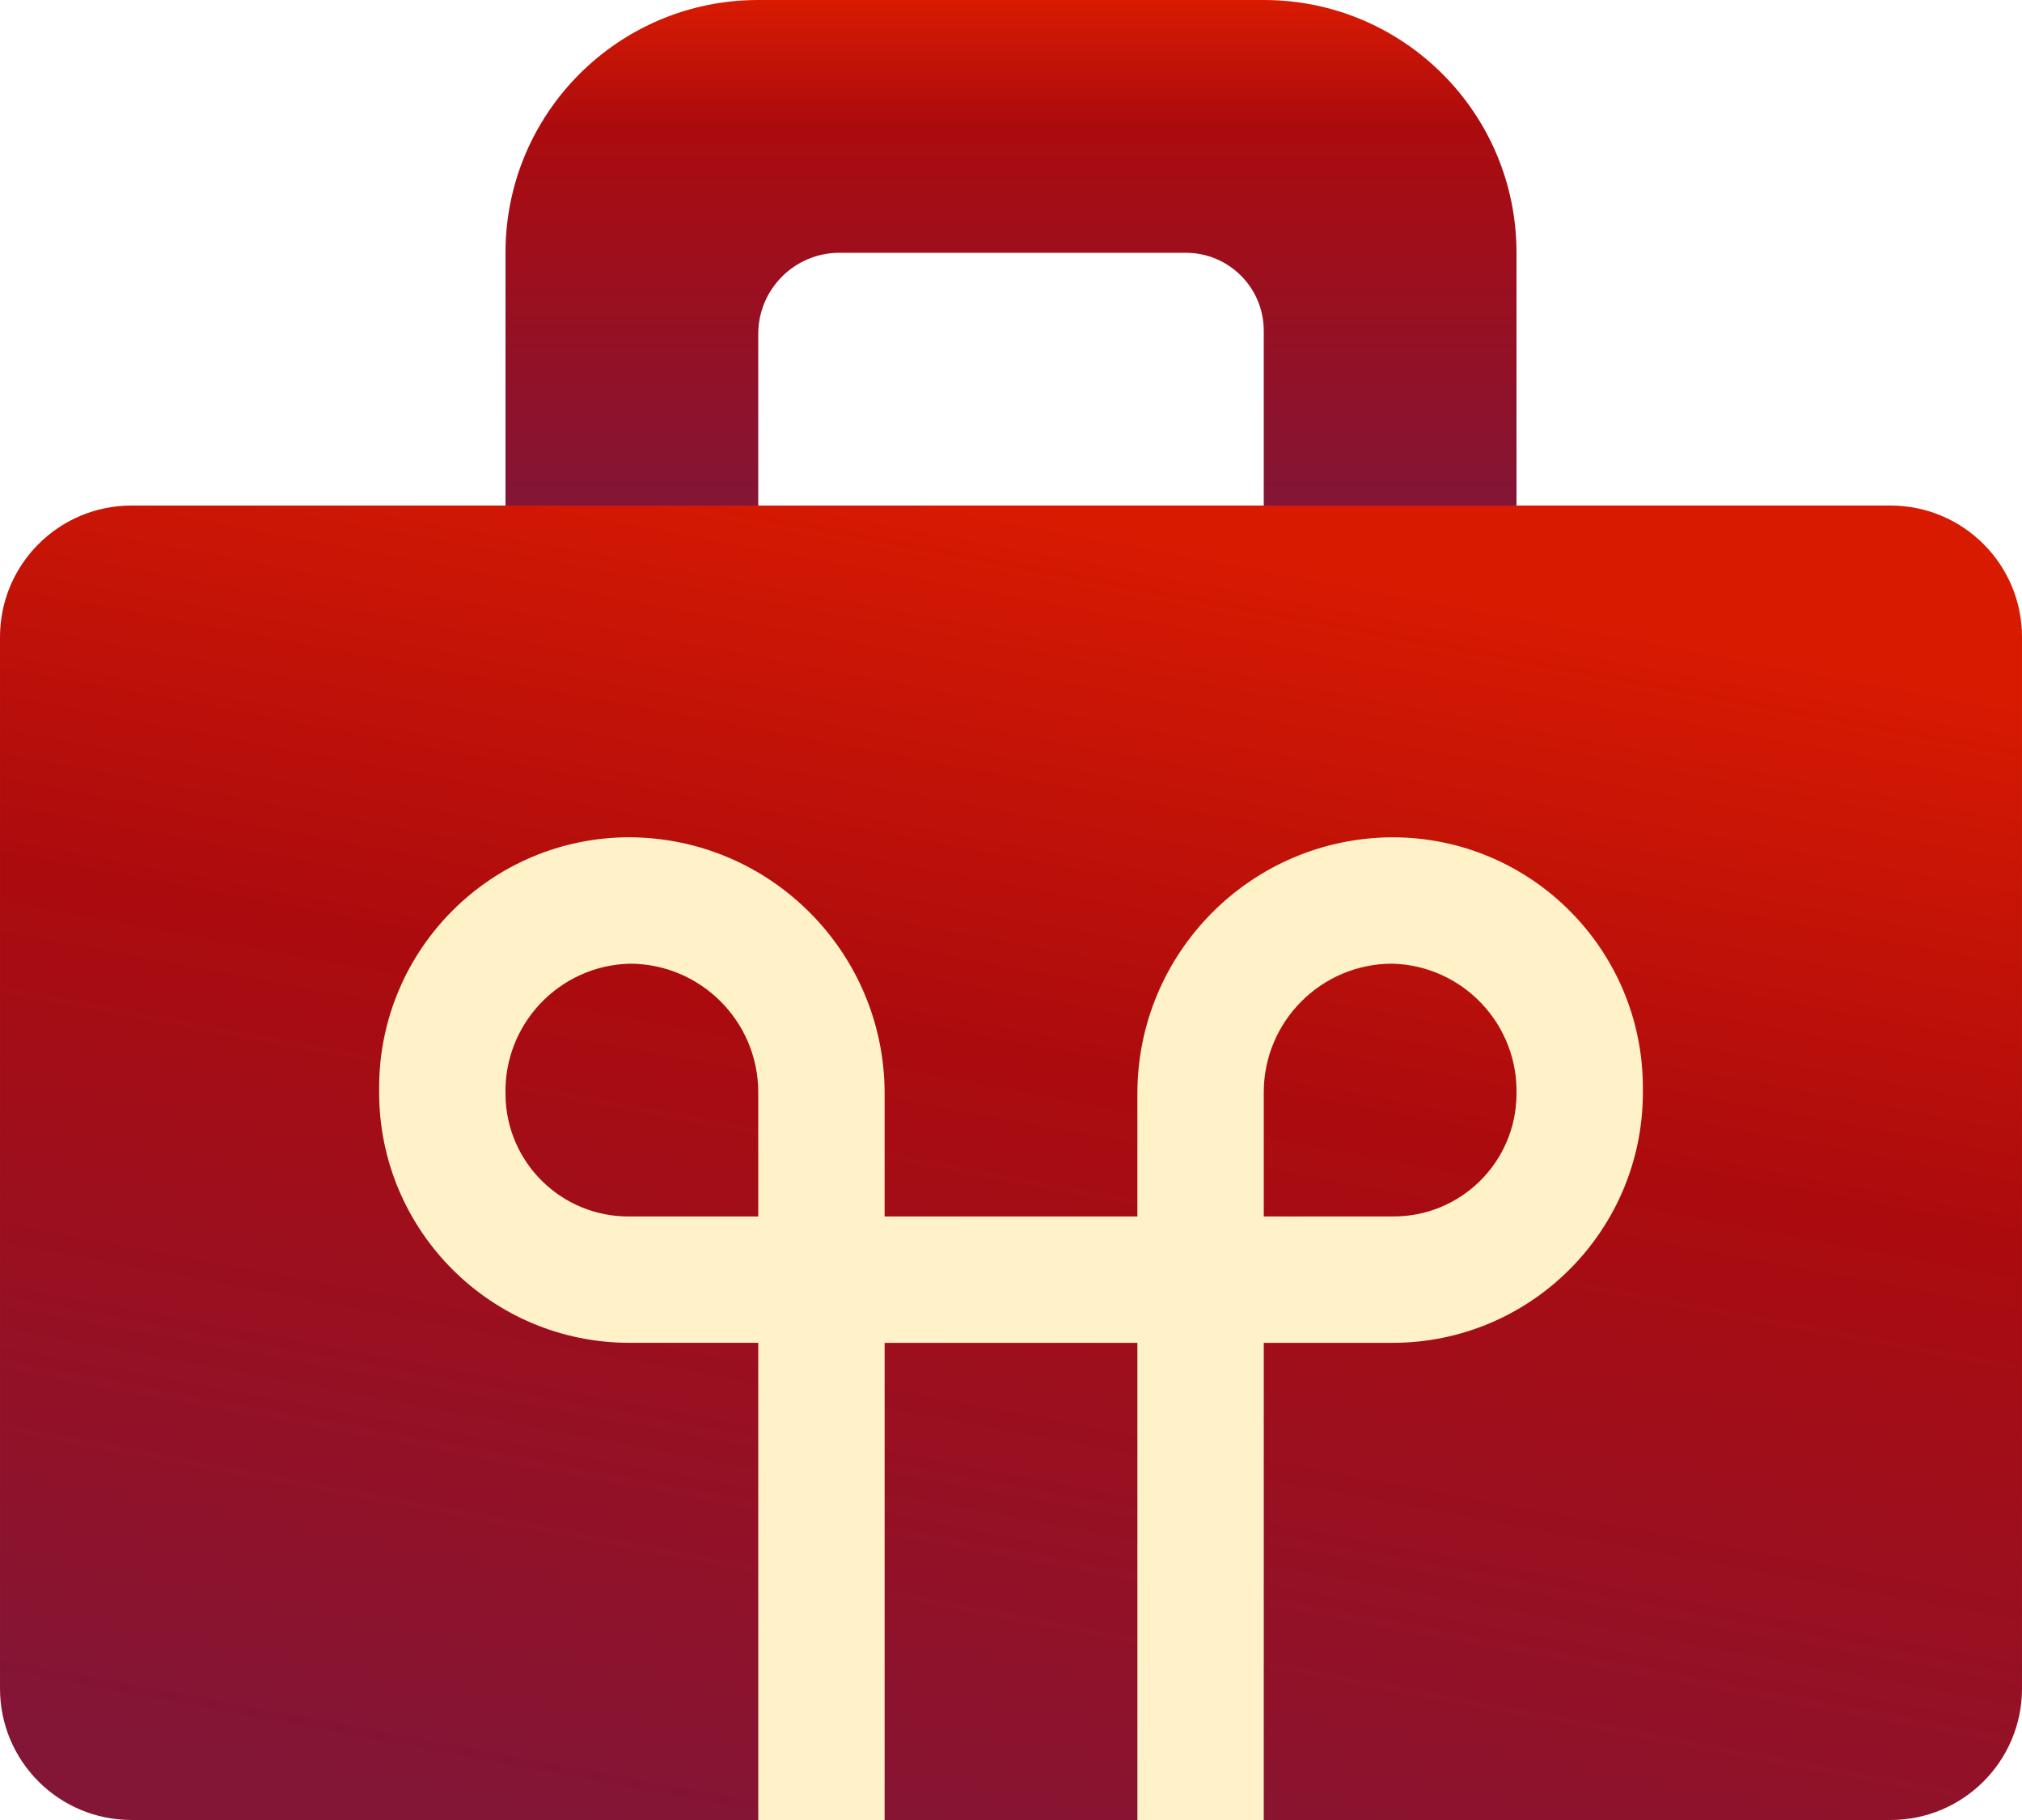
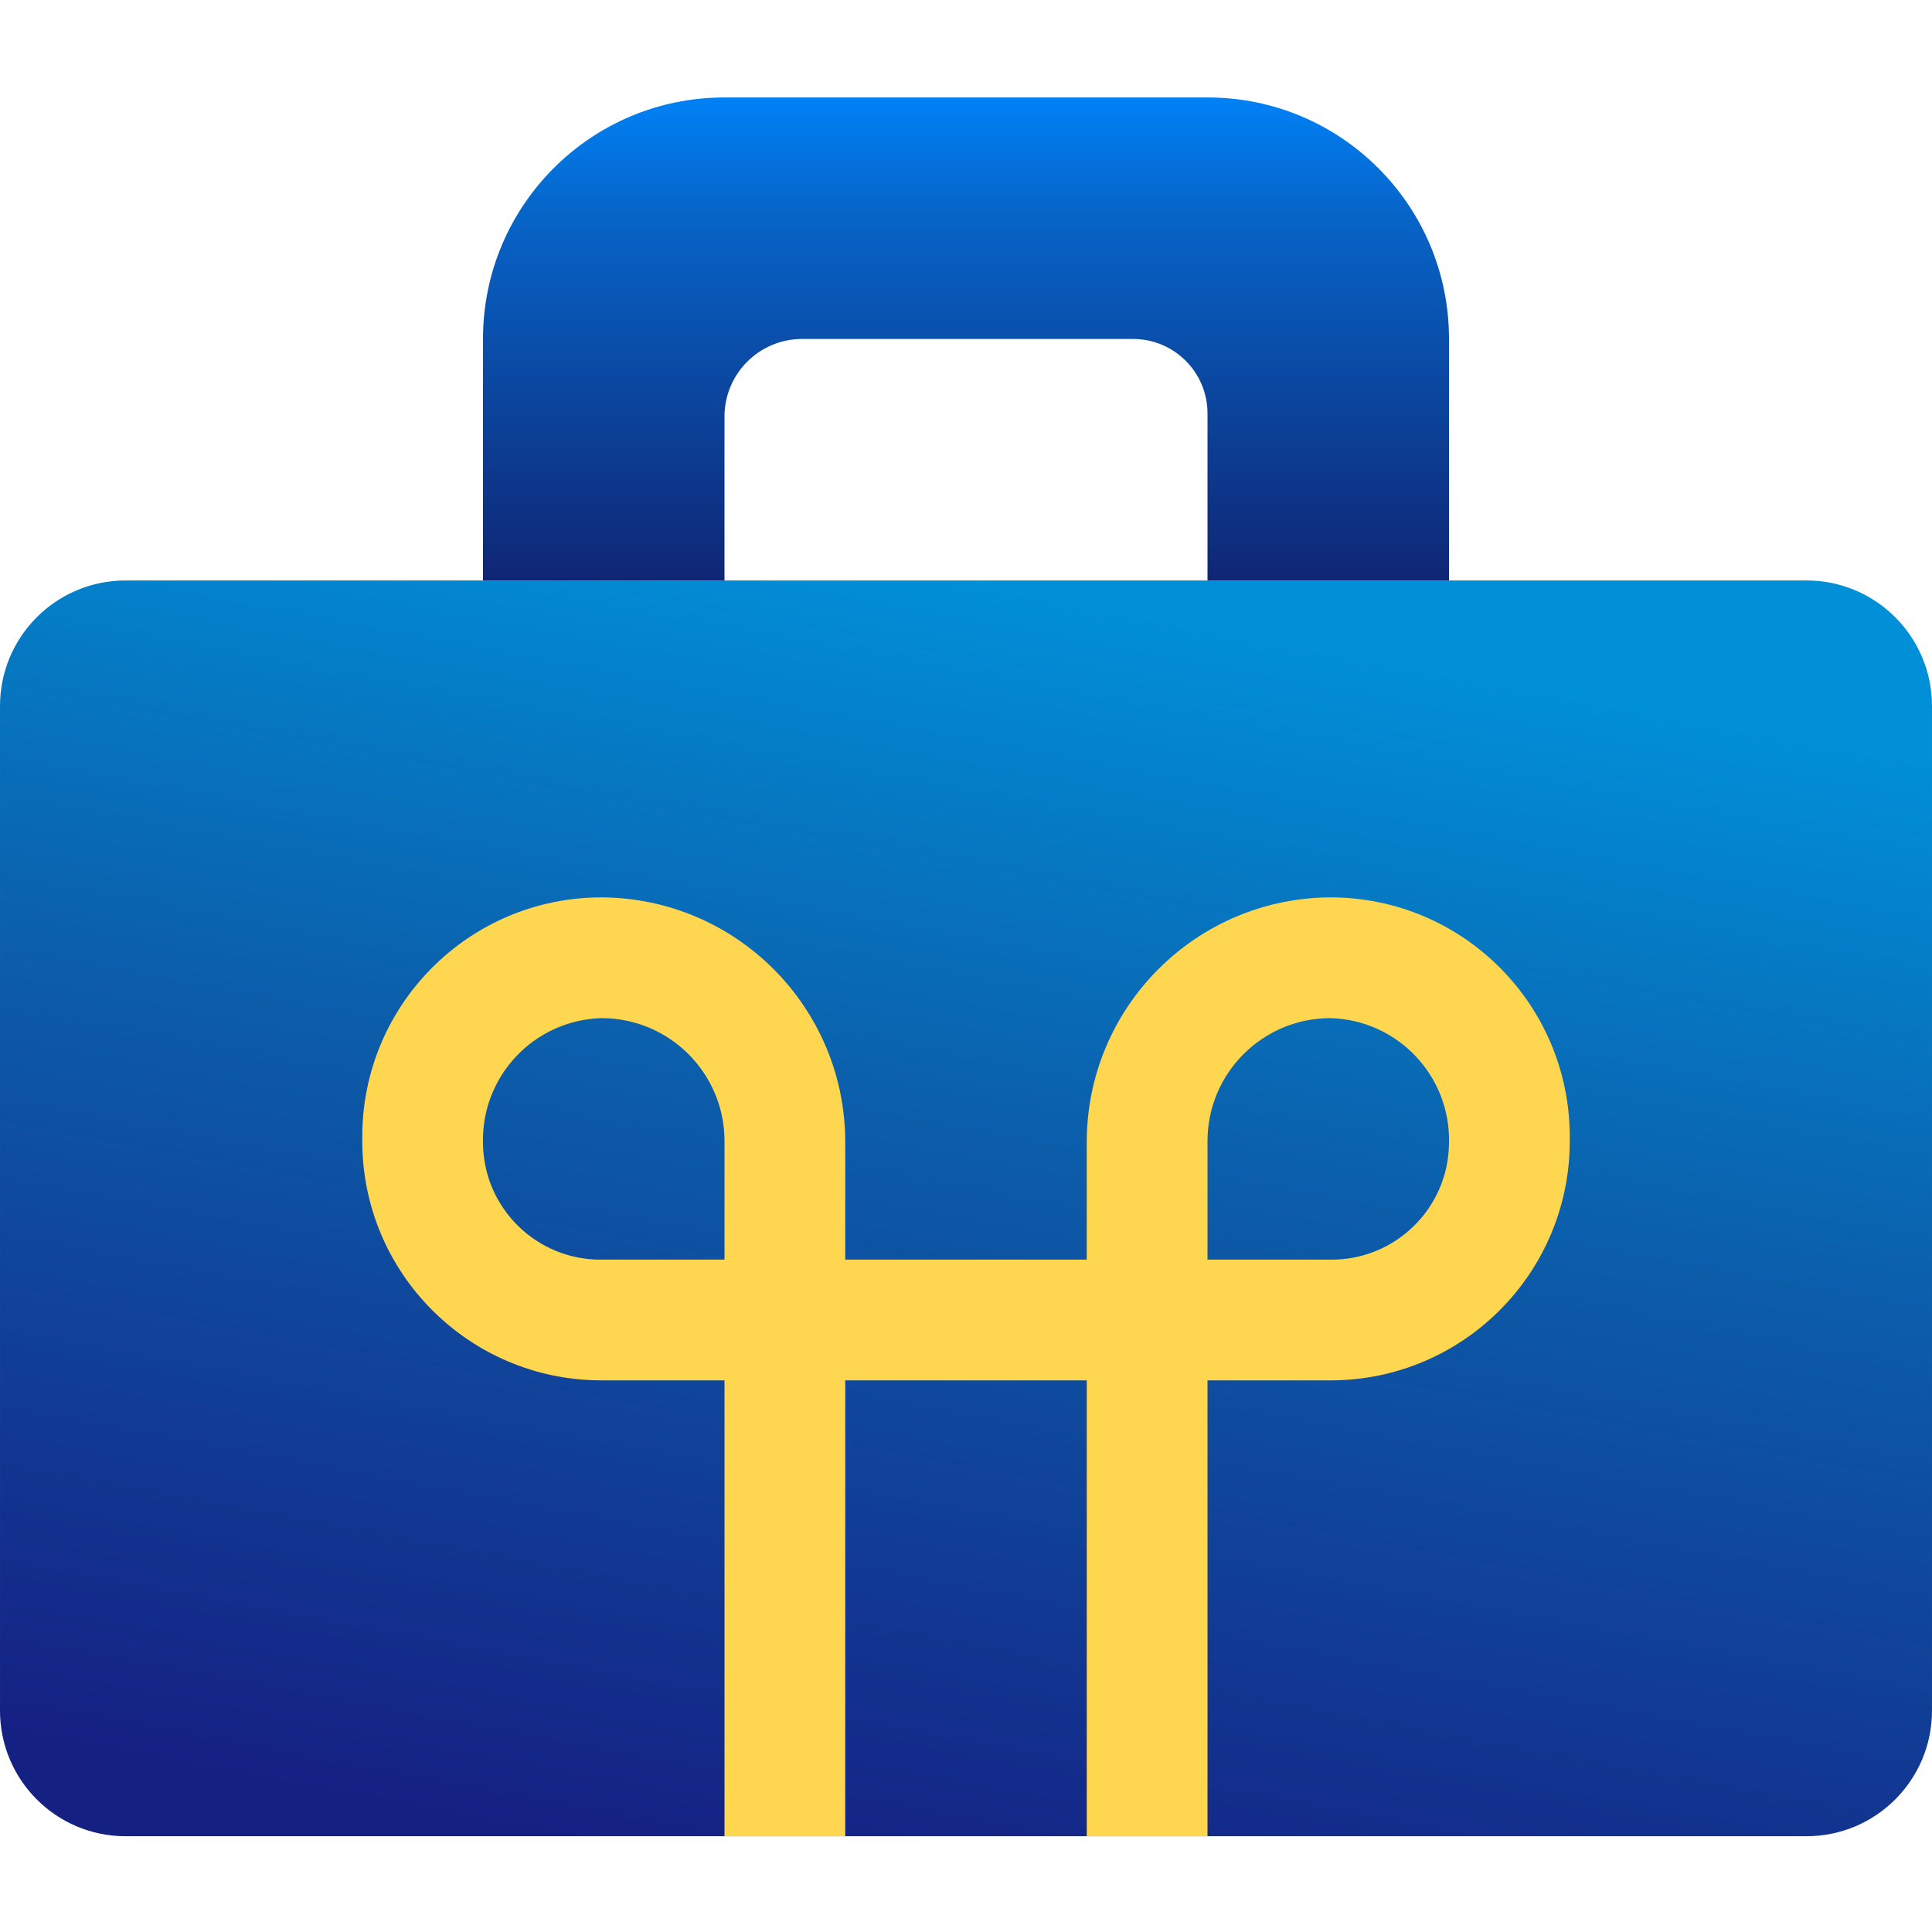
- <svg xmlns="http://www.w3.org/2000/svg" xmlns:xlink="http://www.w3.org/1999/xlink" width="512" height="460.8" viewBox="0 0 135.467 121.92" version="1.1" id="svg1">
+ <svg xmlns="http://www.w3.org/2000/svg" xmlns:xlink="http://www.w3.org/1999/xlink" width="512" height="512" viewBox="0 0 135.467 135.467" version="1.1" id="svg1">
  <defs id="defs1">
    <linearGradient xlink:href="#linearGradient27" id="linearGradient28" x1="54.504" y1="114.327" x2="67.733" y2="43.758" gradientUnits="userSpaceOnUse" />
    <linearGradient id="linearGradient27">
-       <stop style="stop-color:#831536;stop-opacity:1;" offset="0" id="stop27" />
-       <stop style="stop-color:#ac0b0e;stop-opacity:1;" offset="0.612" id="stop29" />
-       <stop style="stop-color:#d81a01;stop-opacity:1;" offset="1" id="stop28" />
+       <stop style="stop-color:#152083;stop-opacity:1;" offset="0" id="stop27" />
+       <stop style="stop-color:#0b60ac;stop-opacity:1;" offset="0.612" id="stop29" />
+       <stop style="stop-color:#018fd8;stop-opacity:1;" offset="1" id="stop28" />
    </linearGradient>
    <linearGradient xlink:href="#linearGradient30" id="linearGradient31" x1="67.733" y1="43.758" x2="67.733" y2="17.3" gradientUnits="userSpaceOnUse" />
    <linearGradient id="linearGradient30">
-       <stop style="stop-color:#831536;stop-opacity:1;" offset="0" id="stop30" />
-       <stop style="stop-color:#ac0b0e;stop-opacity:1;" offset="0.754" id="stop32" />
-       <stop style="stop-color:#d81a01;stop-opacity:1;" offset="1" id="stop31" />
+       <stop style="stop-color:#0f2674;stop-opacity:1;" offset="0" id="stop30" />
+       <stop style="stop-color:#0764c7;stop-opacity:1;" offset="0.754" id="stop32" />
+       <stop style="stop-color:#0081f6;stop-opacity:1;" offset="1" id="stop31" />
    </linearGradient>
  </defs>
  <g id="layer1">
-     <g id="g33" transform="matrix(1.28,0,0,1.28,-18.96533,-15.31036)" style="display:inline;stroke-width:0;stroke-dasharray:none">
-       <path id="rect1" style="fill:url(#linearGradient28);fill-rule:nonzero;stroke:#000000;stroke-width:0;stroke-linejoin:miter;stroke-dasharray:none" d="m 14.817,50.637 v 55.033 a 6.879,6.879 45 0 0 6.879,6.879 H 113.771 A 6.879,6.879 135 0 0 120.65,105.671 V 50.637 a 6.879,6.879 45 0 0 -6.879,-6.879 l -92.075,0 a 6.879,6.879 135 0 0 -6.879,6.879 z" transform="translate(0,-5.3385)" />
-       <path d="M 41.275,30.521 V 43.758 H 94.192 V 30.521 A 13.221,13.221 45 0 0 80.971,17.3 H 54.496 A 13.221,13.221 135 0 0 41.275,30.521 Z m 17.482,0.008 h 18.126 a 4.08,4.08 45 0 1 4.08,4.08 v 9.149 H 54.504 v -8.977 a 4.252,4.252 135 0 1 4.252,-4.252 z" style="display:inline;fill:url(#linearGradient31);fill-rule:nonzero;stroke:#000000;stroke-width:0;stroke-linejoin:miter;stroke-dasharray:none" id="path1" transform="translate(0,-5.3385)" />
-       <path id="rect12" style="display:inline;fill:#fff2c8;fill-opacity:1;fill-rule:nonzero;stroke:none;stroke-width:0;stroke-linecap:butt;stroke-linejoin:miter;stroke-dasharray:none;stroke-opacity:1" d="m 47.769,55.78 c -7.24,-6.9e-5 -13.108,5.869 -13.108,13.108 v 0.242 c -6.9e-5,7.24 5.869,13.108 13.108,13.108 h 6.736 V 107.211 H 61.119 V 82.239 h 6.615 6.615 V 107.211 H 80.963 V 82.239 h 6.736 c 7.24,7e-5 13.108,-5.869 13.108,-13.108 v -0.242 c 7e-5,-7.24 -5.869,-13.108 -13.108,-13.108 -7.407,0.034 -13.384,6.066 -13.35,13.474 v 6.37 H 67.733 61.119 V 69.254 C 61.153,61.847 55.176,55.814 47.769,55.78 Z m 0,6.615 c 3.72,6.9e-5 6.735,3.016 6.736,6.736 v 6.494 H 47.769 c -3.552,0.034 -6.46,-2.818 -6.494,-6.37 -0.101,-3.687 2.806,-6.758 6.494,-6.859 z m 39.929,0 c 3.687,0.101 6.595,3.172 6.494,6.859 -0.034,3.552 -2.941,6.404 -6.494,6.37 H 80.963 v -6.494 c 6.9e-5,-3.72 3.016,-6.735 6.736,-6.736 z" />
+     <g id="g33" transform="matrix(1.28,0,0,1.28,-18.96533,-15.31036)" style="display:inline">
+       <path id="rect1" style="fill:url(#linearGradient28);fill-rule:nonzero;stroke:#000000;stroke-width:0;stroke-linejoin:miter;stroke-dasharray:none" d="m 14.817,50.637 v 55.033 a 6.879,6.879 45 0 0 6.879,6.879 H 113.771 A 6.879,6.879 135 0 0 120.65,105.671 V 50.637 a 6.879,6.879 45 0 0 -6.879,-6.879 l -92.075,0 a 6.879,6.879 135 0 0 -6.879,6.879 z" />
+       <path d="M 41.275,30.521 V 43.758 H 94.192 V 30.521 A 13.221,13.221 45 0 0 80.971,17.3 H 54.496 A 13.221,13.221 135 0 0 41.275,30.521 Z m 17.482,0.008 h 18.126 a 4.08,4.08 45 0 1 4.08,4.08 v 9.149 H 54.504 v -8.977 a 4.252,4.252 135 0 1 4.252,-4.252 z" style="display:inline;fill:url(#linearGradient31);fill-rule:nonzero;stroke:#000000;stroke-width:0;stroke-linejoin:miter;stroke-dasharray:none" id="path1" />
+       <path id="rect12" style="display:inline;fill:#ffd64f;fill-opacity:1;fill-rule:nonzero;stroke:none;stroke-width:8.139;stroke-linecap:butt;stroke-linejoin:miter;stroke-dasharray:none;stroke-opacity:1" d="m 47.769,61.119 c -7.24,-6.9e-5 -13.108,5.869 -13.108,13.108 v 0.242 c -6.9e-5,7.24 5.869,13.108 13.108,13.108 h 6.736 V 112.55 H 61.119 V 87.577 h 6.615 6.615 V 112.55 H 80.963 V 87.577 h 6.736 c 7.24,7e-5 13.108,-5.869 13.108,-13.108 V 74.227 C 100.806,66.987 94.938,61.119 87.698,61.119 80.291,61.153 74.314,67.185 74.348,74.592 V 80.963 H 67.733 61.119 V 74.592 C 61.153,67.185 55.176,61.153 47.769,61.119 Z m 0,6.615 c 3.72,6.9e-5 6.735,3.016 6.736,6.736 V 80.963 H 47.769 c -3.552,0.034 -6.46,-2.818 -6.494,-6.37 -0.101,-3.687 2.806,-6.758 6.494,-6.859 z m 39.929,0 c 3.687,0.101 6.595,3.172 6.494,6.859 -0.034,3.552 -2.941,6.404 -6.494,6.37 H 80.963 v -6.494 c 6.9e-5,-3.72 3.016,-6.735 6.736,-6.736 z" />
    </g>
  </g>
</svg>
